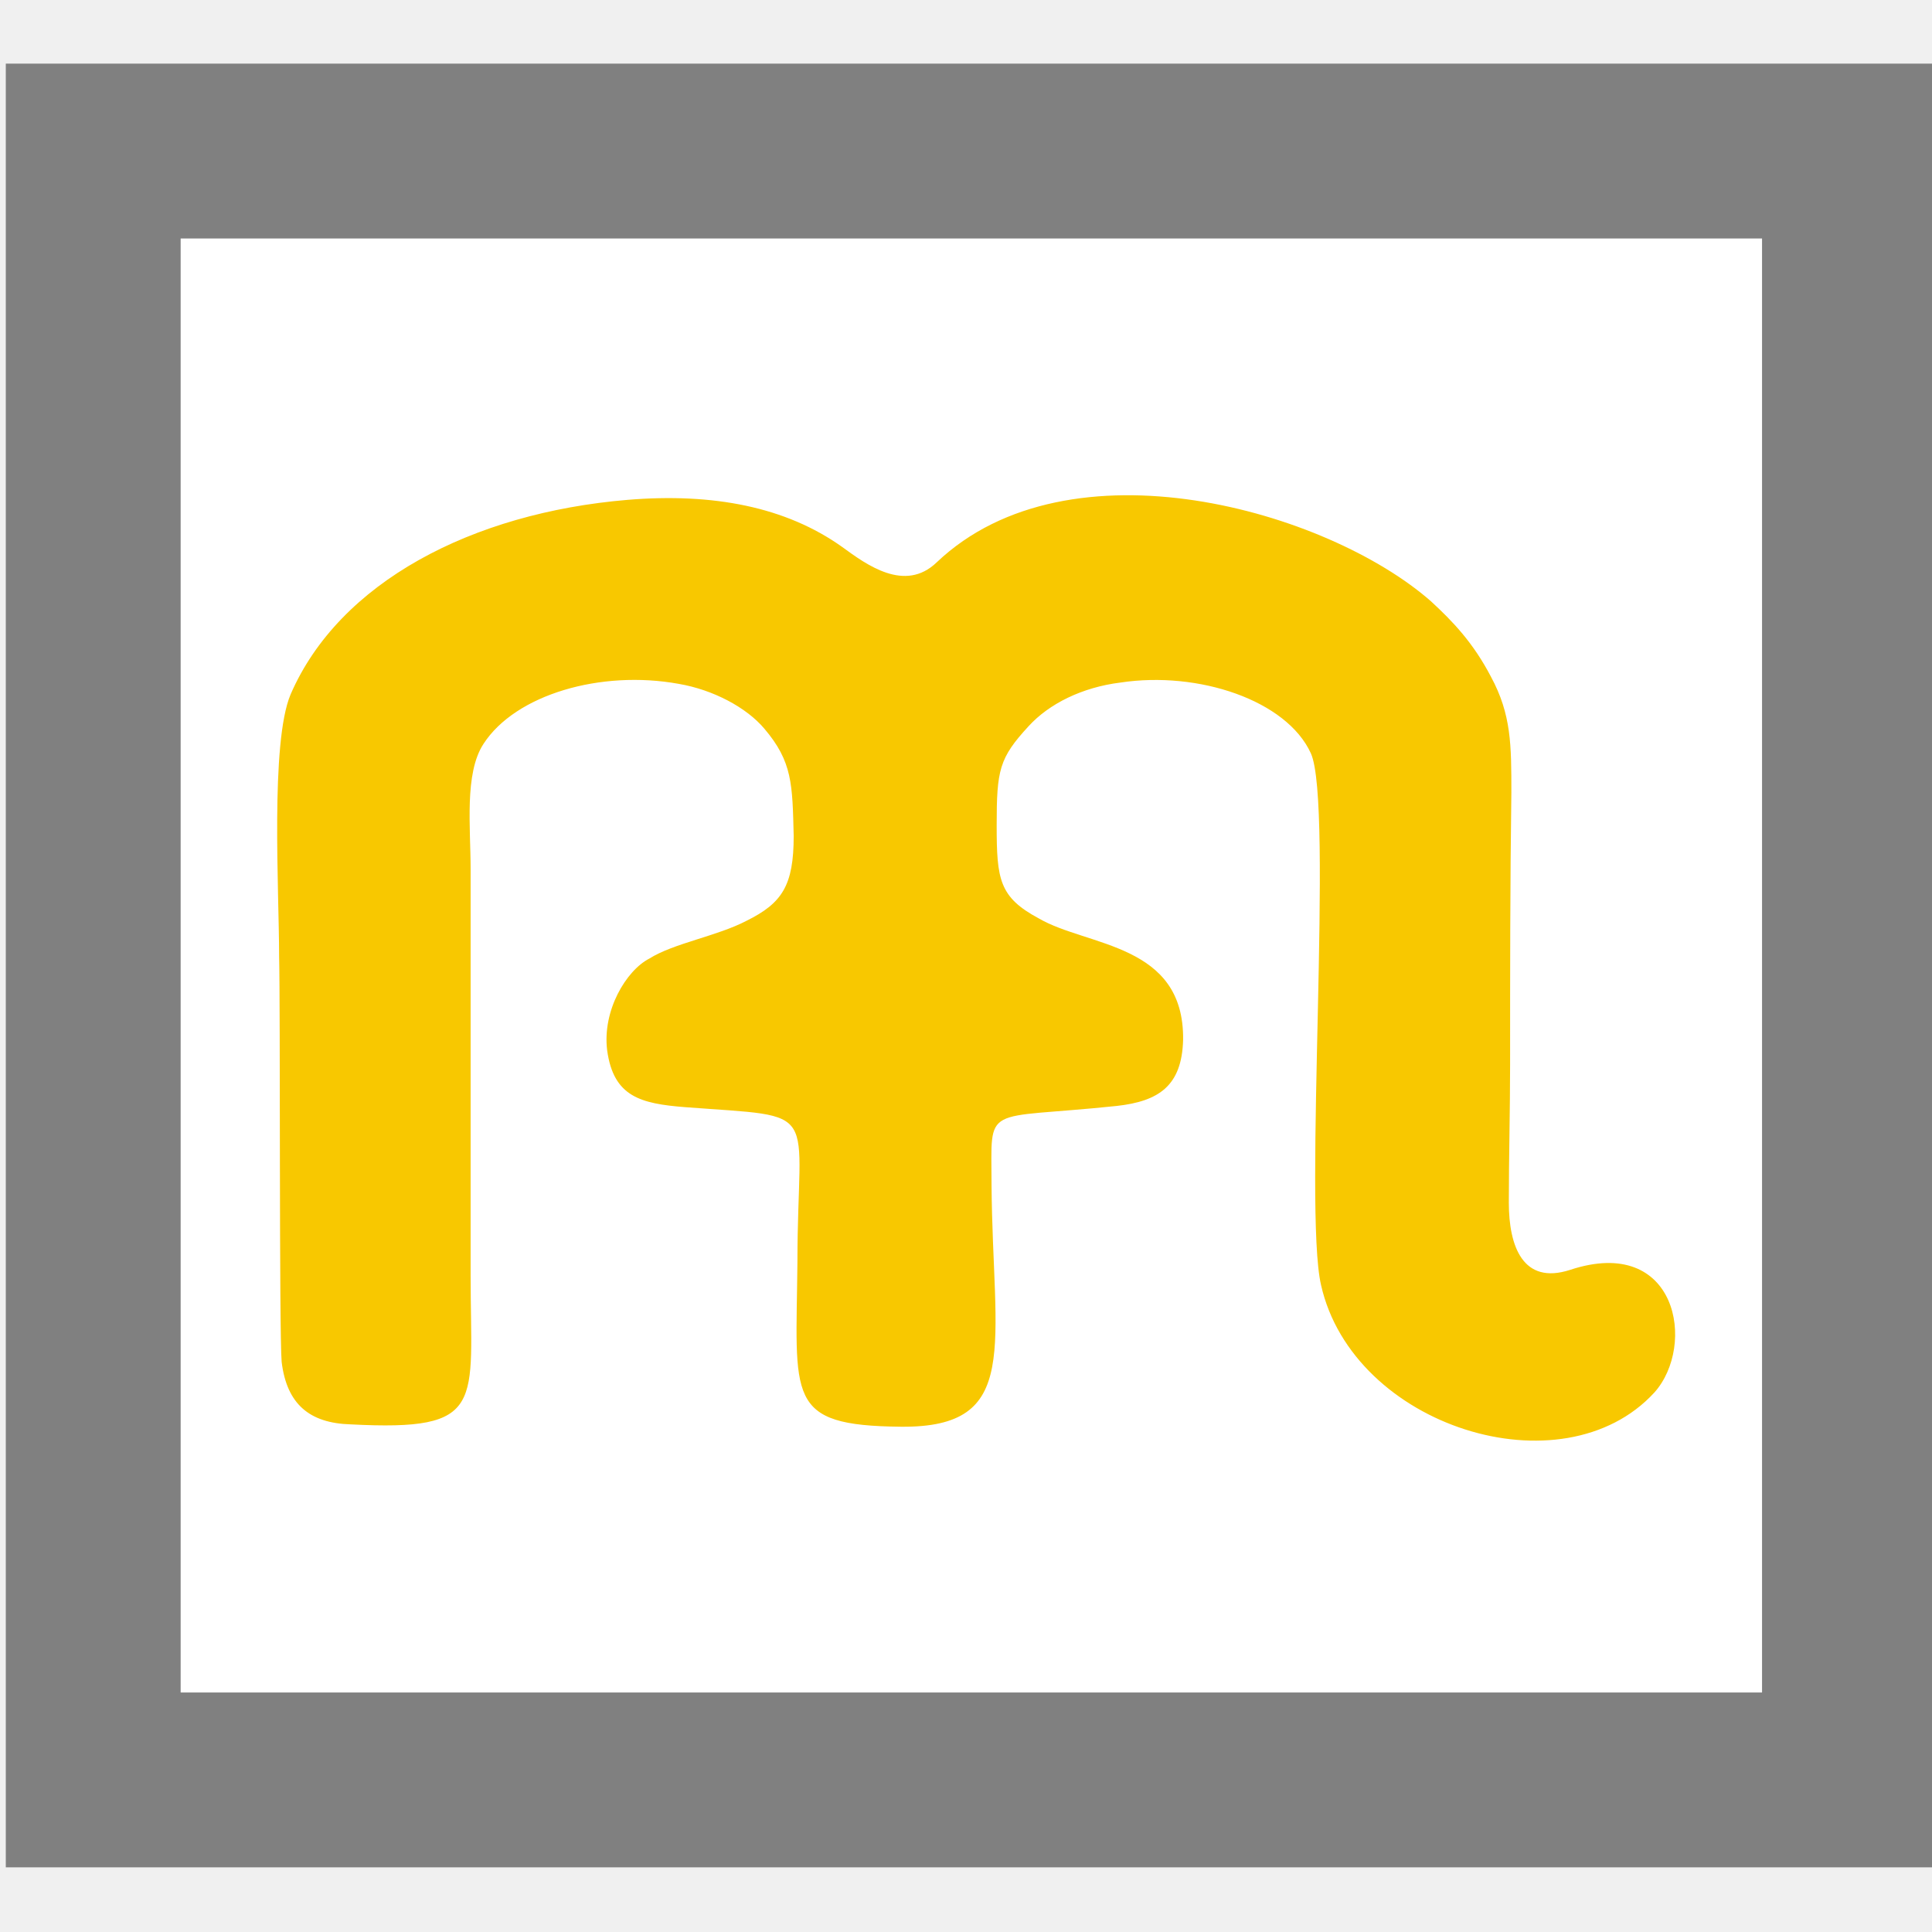
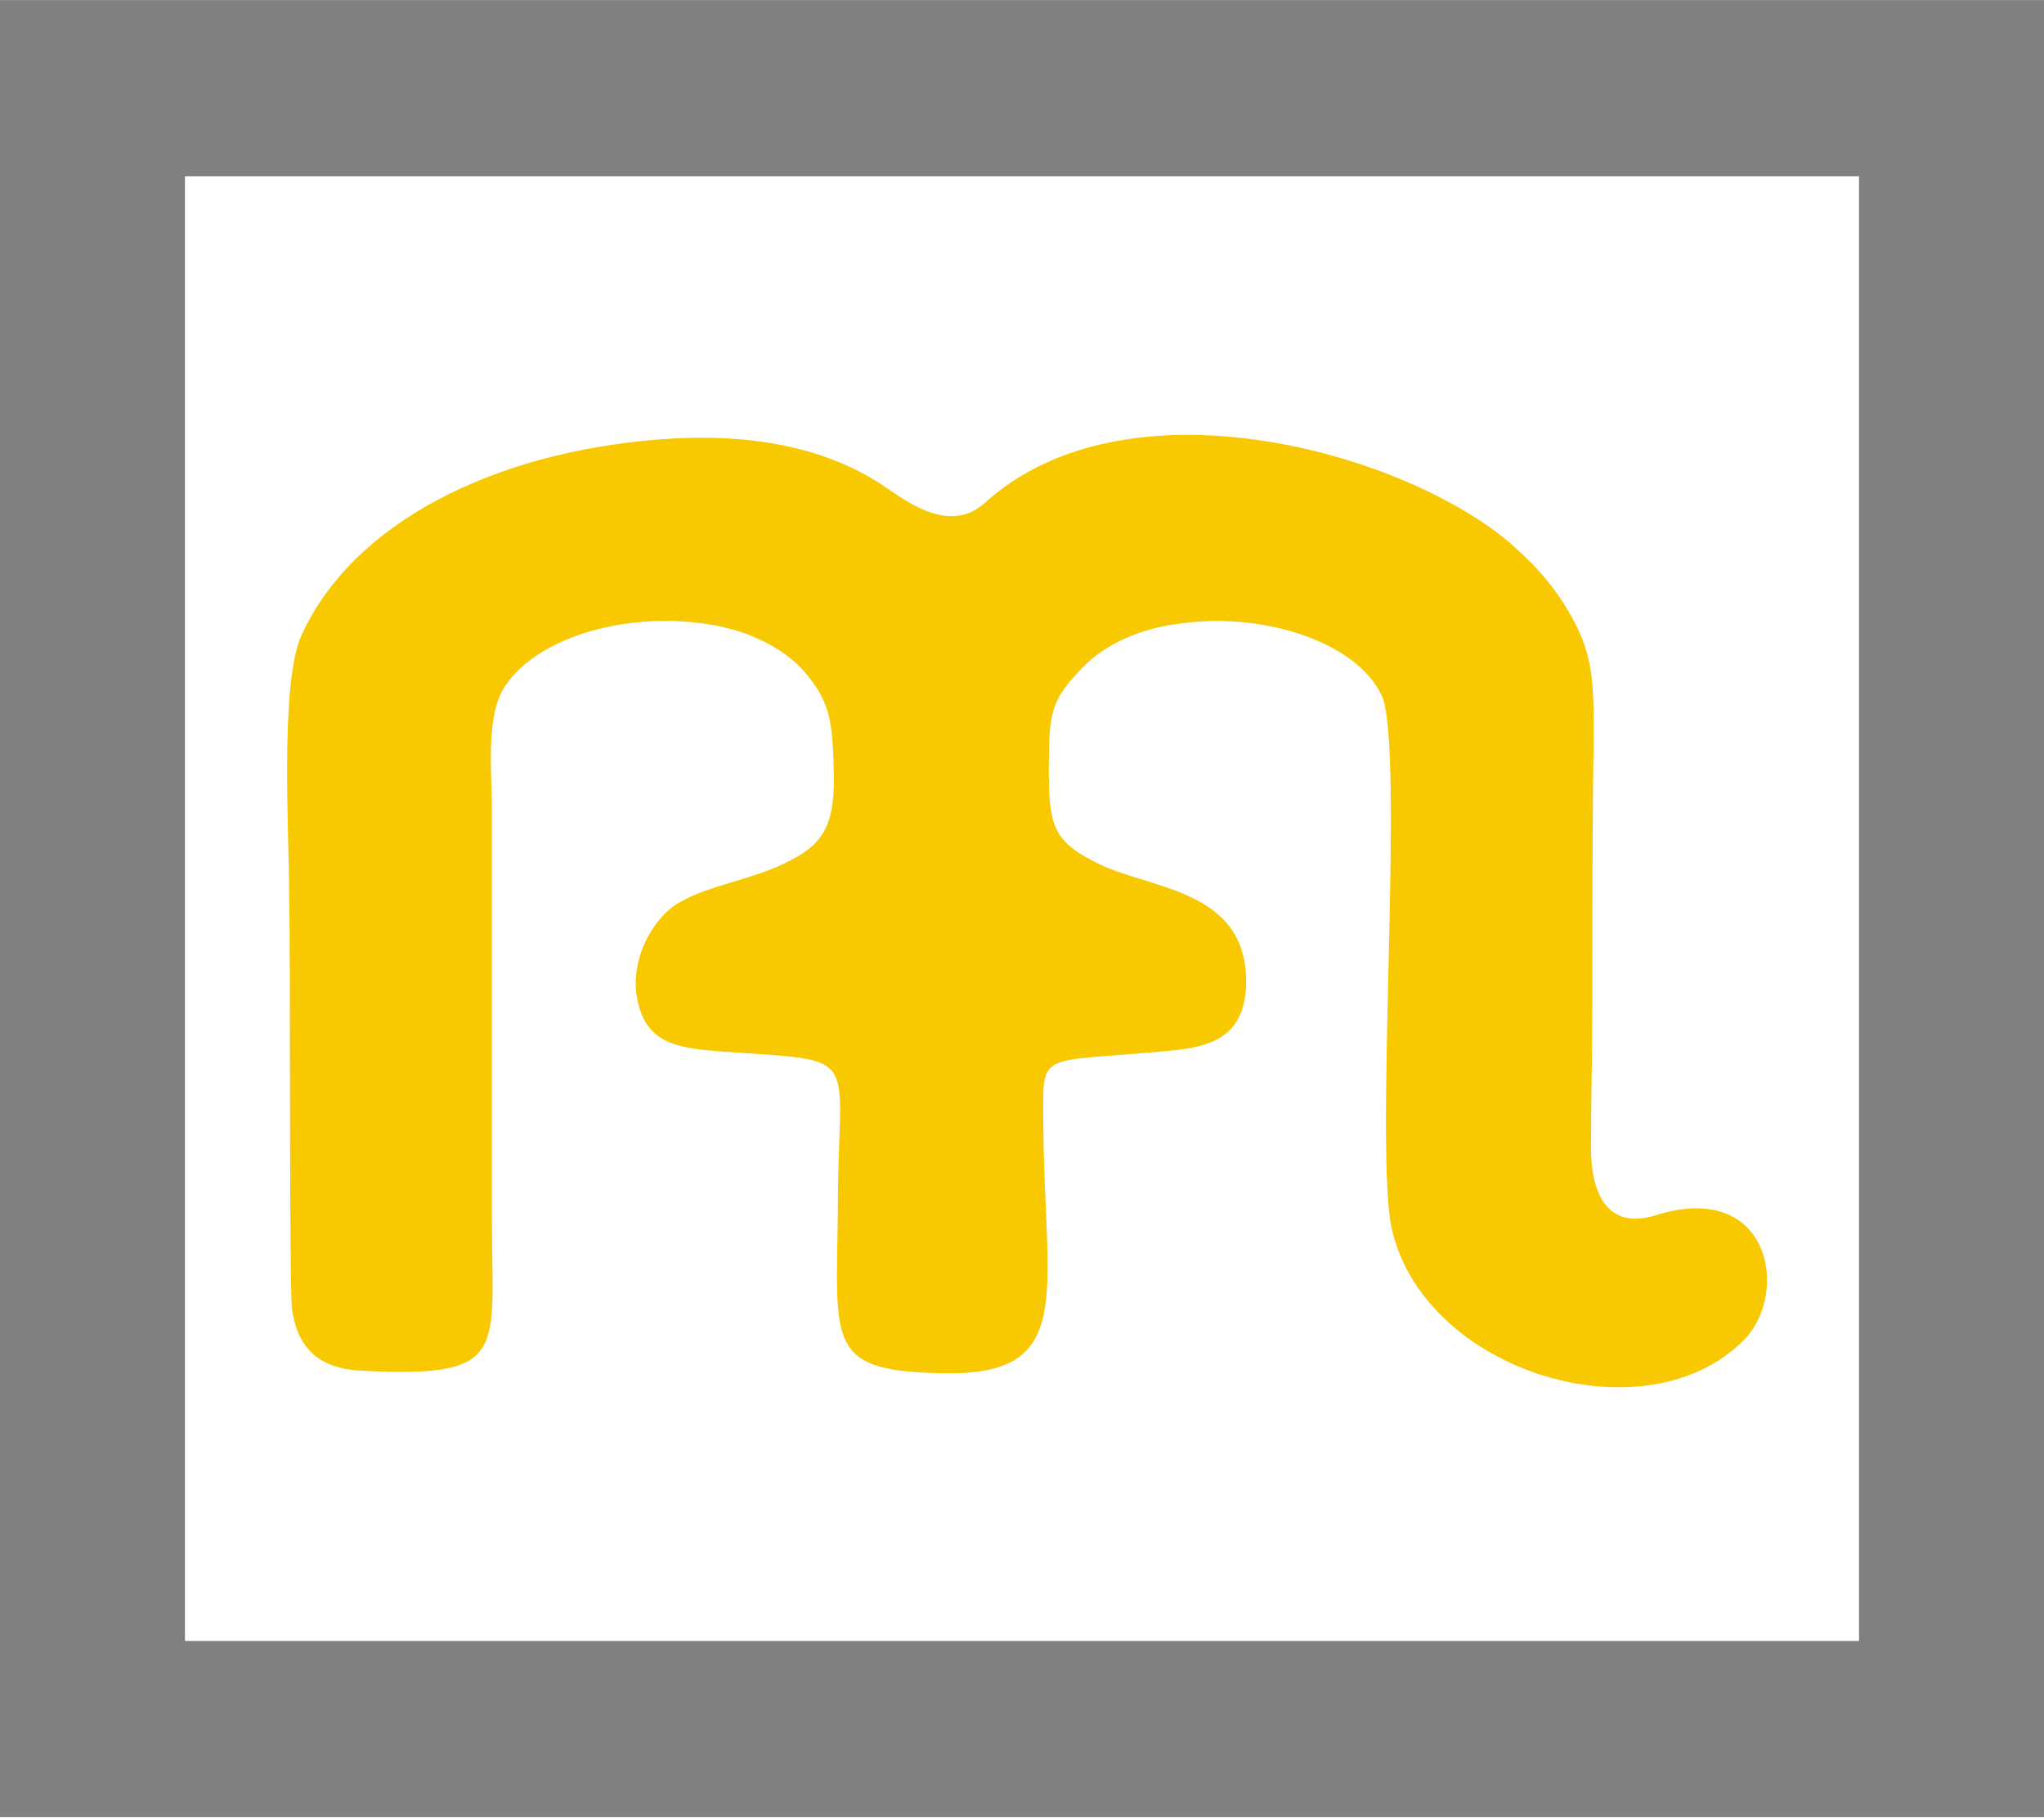
- <svg xmlns="http://www.w3.org/2000/svg" width="32.0px" height="32.0px" viewBox="0 0 32.0 32.0" version="1.1" id="SVGRoot">
+ <svg xmlns="http://www.w3.org/2000/svg" width="36" height="32" viewBox="0 0 36 32" version="1.1" id="SVGRoot">
  <defs id="defs418" />
-   <g id="layer1">
+   <g id="layer1" transform="matrix(1.125667,0,0,1.070926,-0.1103625,-1.127088)">
    <rect style="fill:#ffffff;stroke:#808080;stroke-width:2.896;stroke-linecap:square;stroke-dasharray:none;stroke-opacity:1;paint-order:markers fill stroke" id="rect605" width="29.089" height="26.979" x="1.544" y="2.502" />
-     <path fill-rule="evenodd" clip-rule="evenodd" d="M 10.397,8.279 C 7.816,8.494 5.616,9.646 4.813,11.502 c -0.338,0.801 -0.19,3.262 -0.19,4.336 0.021,0.801 0,6.231 0.042,6.719 0.085,0.703 0.465,1.015 1.142,1.035 2.263,0.118 1.988,-0.332 1.988,-2.461 v -6.738 c 0,-0.684 -0.106,-1.582 0.212,-2.07 0.529,-0.82 1.946,-1.231 3.236,-0.996 0.571,0.098 1.121,0.391 1.417,0.742 0.465,0.547 0.465,0.918 0.486,1.777 0,0.82 -0.19,1.113 -0.783,1.406 -0.486,0.254 -1.206,0.371 -1.608,0.625 -0.381,0.195 -0.783,0.859 -0.698,1.524 0.106,0.762 0.55,0.879 1.29,0.937 2.306,0.176 1.861,-0.059 1.861,2.559 -0.021,2.266 -0.212,2.715 1.713,2.734 2.009,0.02 1.523,-1.328 1.502,-4.004 0,-1.367 -0.169,-1.074 2.073,-1.309 0.698,-0.078 1.079,-0.332 1.1,-1.094 0.021,-1.602 -1.586,-1.543 -2.39,-2.012 -0.656,-0.352 -0.698,-0.644 -0.698,-1.543 0,-0.918 0.042,-1.113 0.529,-1.641 0.338,-0.371 0.888,-0.645 1.523,-0.723 1.29,-0.195 2.75,0.293 3.152,1.172 0.381,0.84 -0.127,7.539 0.169,8.809 0.529,2.344 3.998,3.438 5.521,1.778 0.698,-0.781 0.381,-2.618 -1.396,-2.031 -0.782,0.254 -1.015,-0.391 -1.015,-1.113 0,-0.762 0.021,-1.523 0.021,-2.285 0,-1.504 0,-3.008 0.021,-4.512 0,-0.781 0,-1.289 -0.338,-1.914 C 24.399,10.642 24.061,10.291 23.701,9.959 21.988,8.455 17.715,7.224 15.515,9.314 14.987,9.822 14.352,9.353 13.95,9.06 13.019,8.396 11.814,8.162 10.397,8.279 Z" fill="#0023ff" id="path21906" style="stroke-width:1.97;fill:#f8c800;fill-opacity:1" />
+     <path fill-rule="evenodd" clip-rule="evenodd" d="M 10.397,8.279 C 7.816,8.494 5.616,9.646 4.813,11.502 c -0.338,0.801 -0.19,3.262 -0.19,4.336 0.021,0.801 0,6.231 0.042,6.719 0.085,0.703 0.465,1.015 1.142,1.035 2.263,0.118 1.988,-0.332 1.988,-2.461 v -6.738 c 0,-0.684 -0.106,-1.582 0.212,-2.07 0.529,-0.82 1.946,-1.231 3.236,-0.996 0.571,0.098 1.121,0.391 1.417,0.742 0.465,0.547 0.465,0.918 0.486,1.777 0,0.82 -0.19,1.113 -0.783,1.406 -0.486,0.254 -1.206,0.371 -1.608,0.625 -0.381,0.195 -0.783,0.859 -0.698,1.524 0.106,0.762 0.55,0.879 1.29,0.937 2.306,0.176 1.861,-0.059 1.861,2.559 -0.021,2.266 -0.212,2.715 1.713,2.734 2.009,0.02 1.523,-1.328 1.502,-4.004 0,-1.367 -0.169,-1.074 2.073,-1.309 0.698,-0.078 1.079,-0.332 1.1,-1.094 0.021,-1.602 -1.586,-1.543 -2.39,-2.012 -0.656,-0.352 -0.698,-0.644 -0.698,-1.543 0,-0.918 0.042,-1.113 0.529,-1.641 0.338,-0.371 0.888,-0.645 1.523,-0.723 1.29,-0.195 2.75,0.293 3.152,1.172 0.381,0.84 -0.127,7.539 0.169,8.809 0.529,2.344 3.998,3.438 5.521,1.778 0.698,-0.781 0.381,-2.618 -1.396,-2.031 -0.782,0.254 -1.015,-0.391 -1.015,-1.113 0,-0.762 0.021,-1.523 0.021,-2.285 0,-1.504 0,-3.008 0.021,-4.512 0,-0.781 0,-1.289 -0.338,-1.914 C 24.399,10.642 24.061,10.291 23.701,9.959 21.988,8.455 17.715,7.224 15.515,9.314 14.987,9.822 14.352,9.353 13.95,9.06 13.019,8.396 11.814,8.162 10.397,8.279 Z" fill="#0023ff" id="path21906" style="fill:#f8c800;fill-opacity:1;stroke-width:1.97" />
  </g>
</svg>
